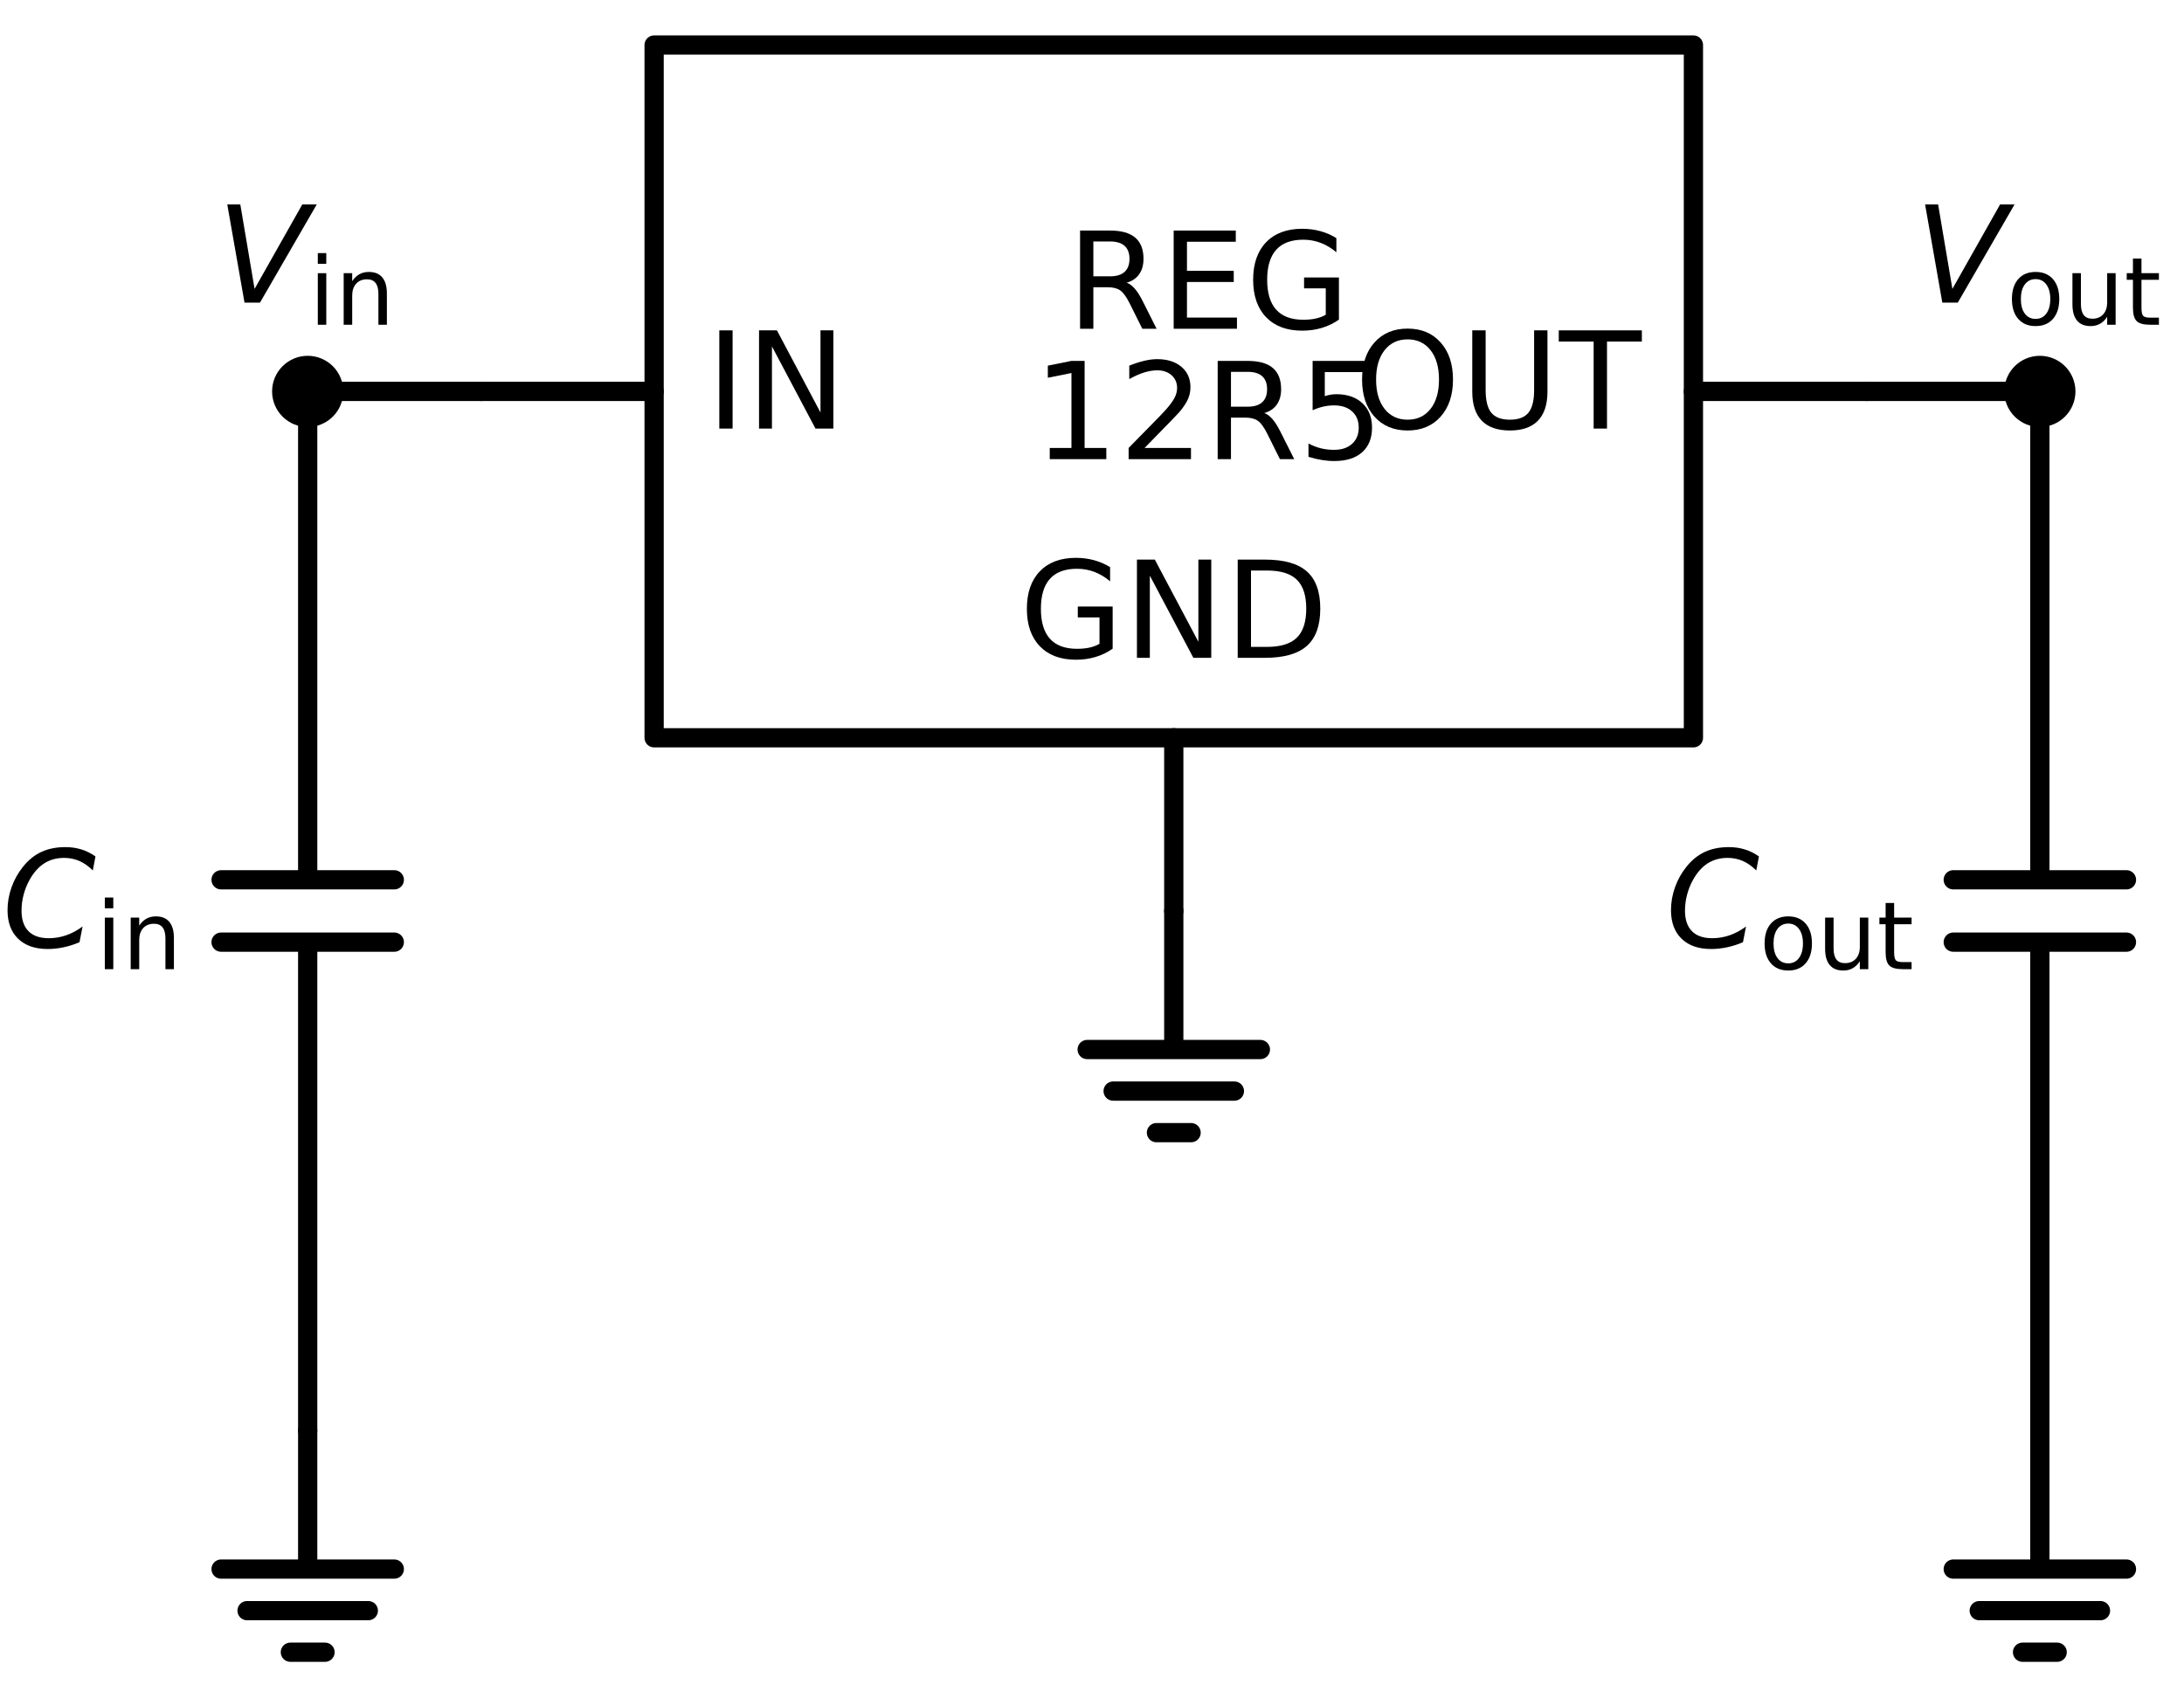
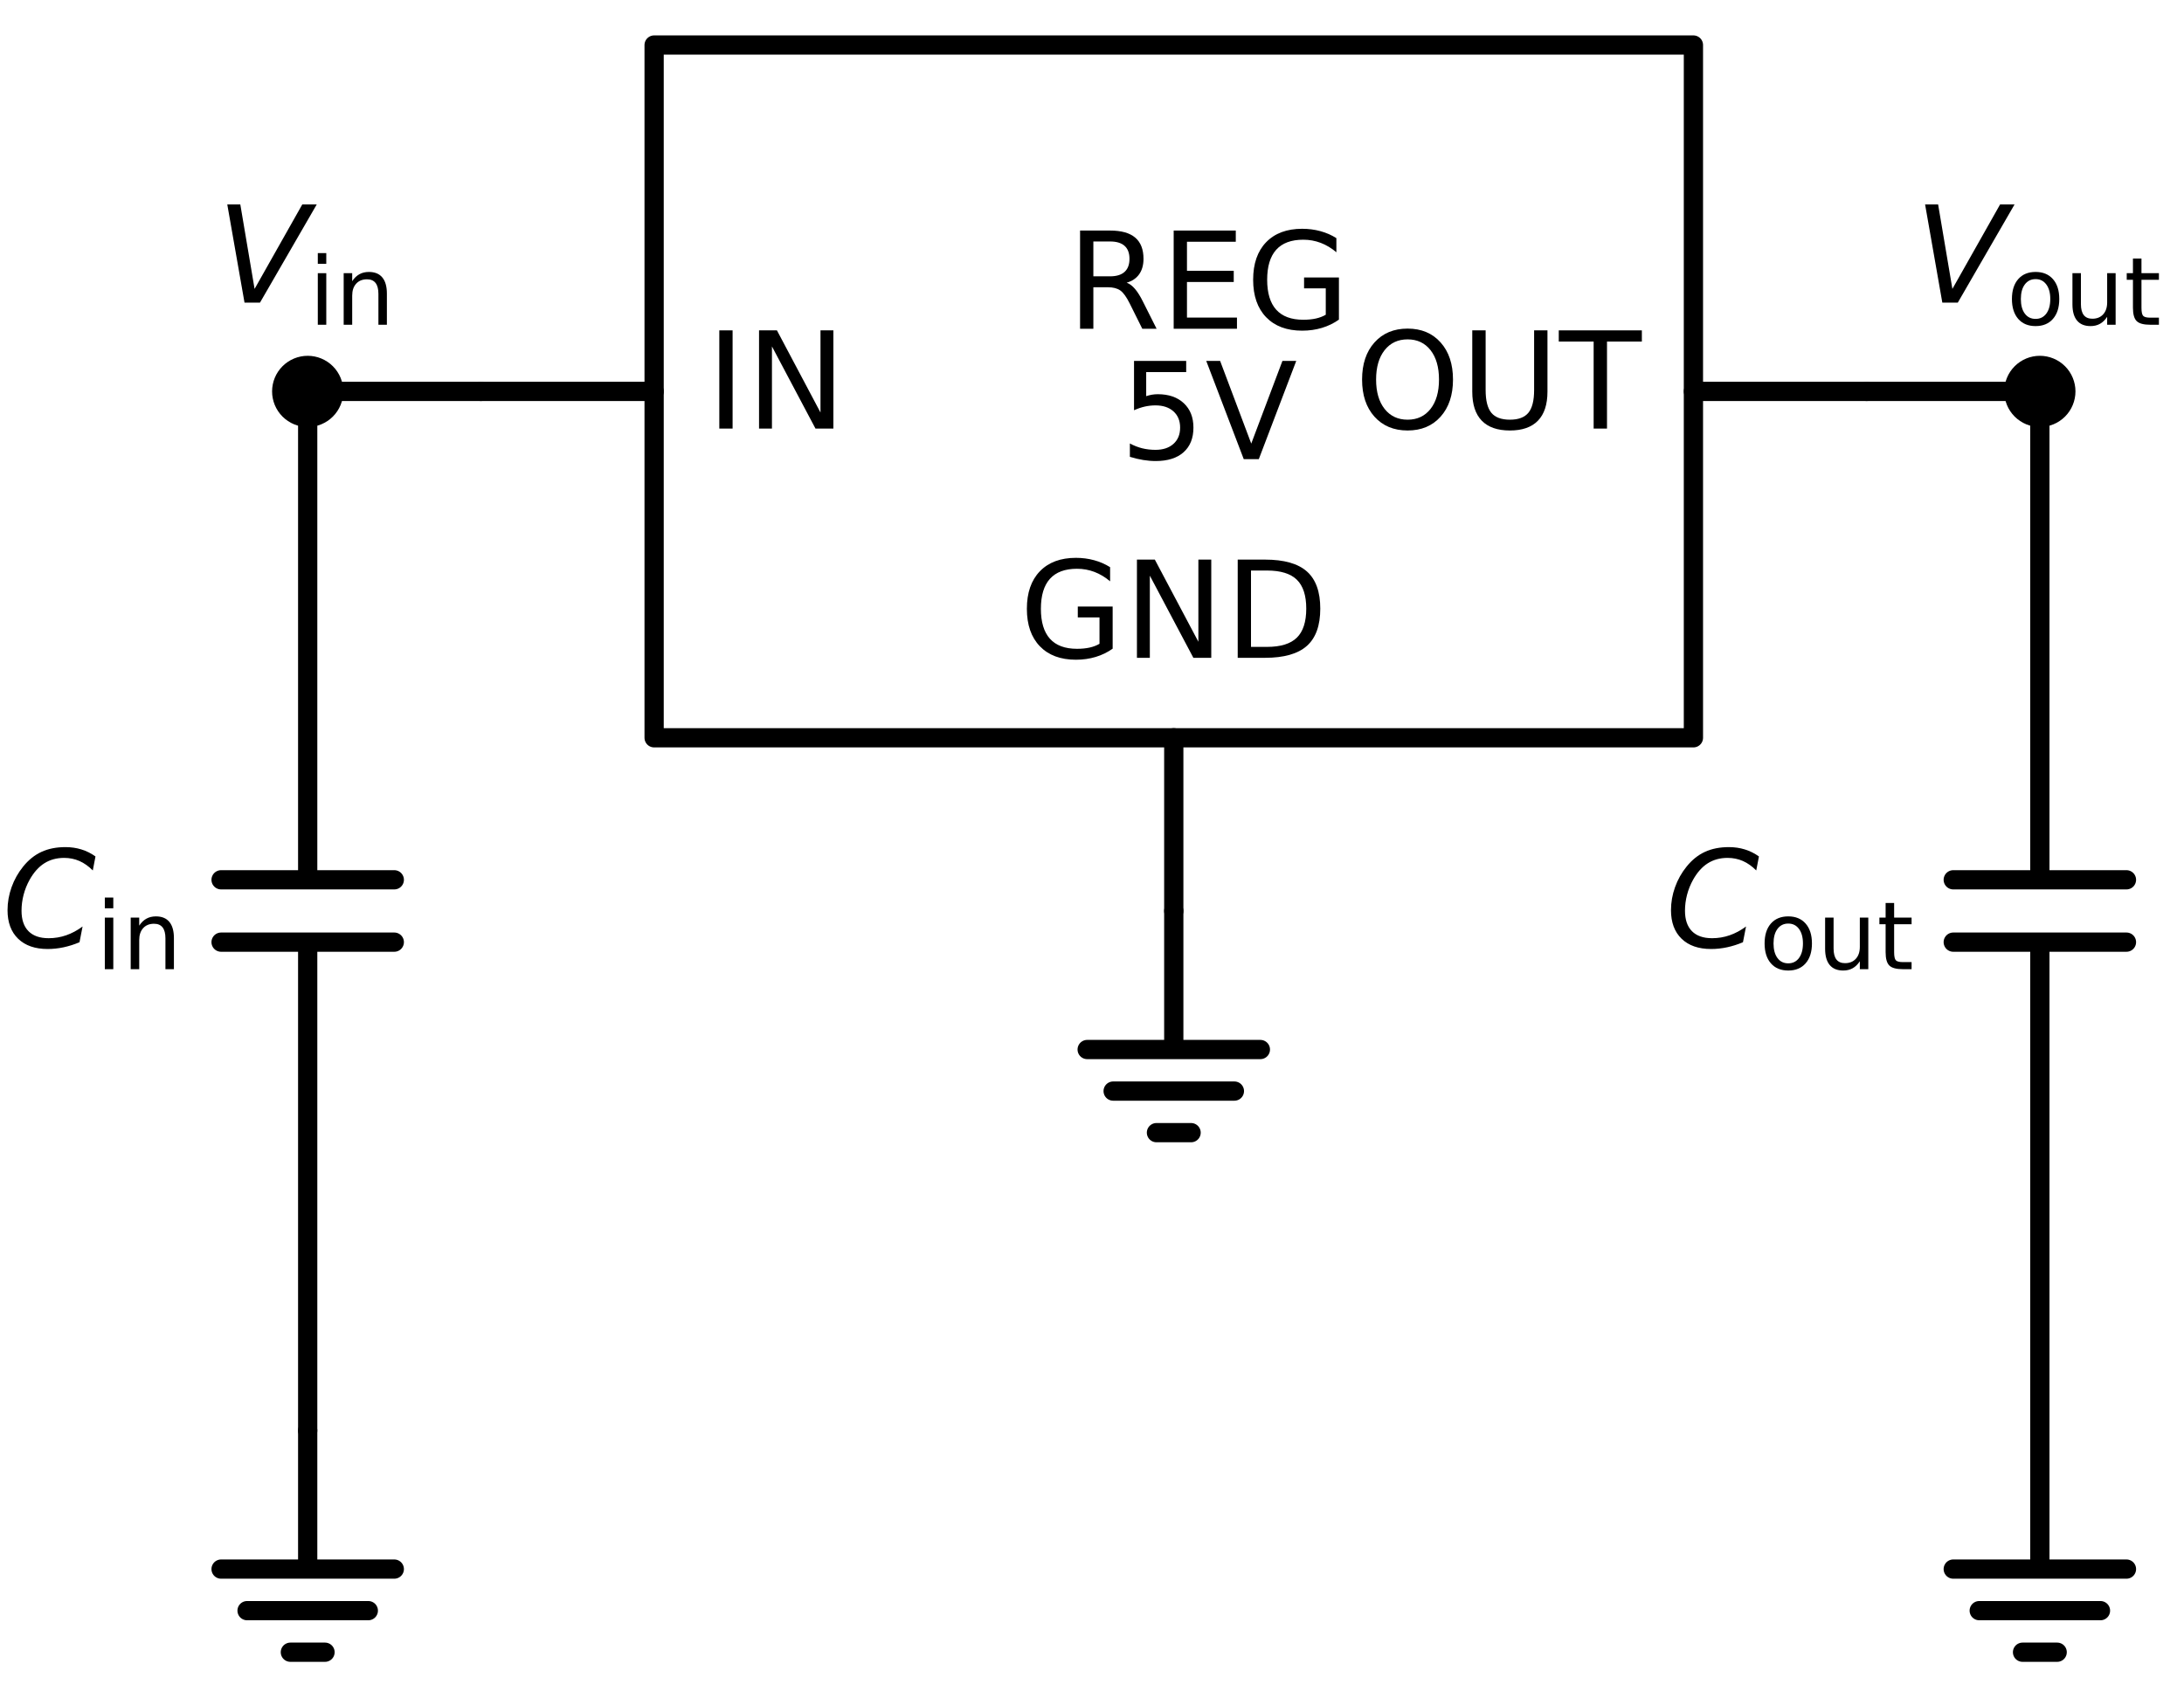
<svg xmlns="http://www.w3.org/2000/svg" xmlns:xlink="http://www.w3.org/1999/xlink" width="226.953pt" height="176.4pt" viewBox="0 0 226.953 176.4" version="1.1">
  <defs>
    <style type="text/css">*{stroke-linejoin: round; stroke-linecap: butt}</style>
  </defs>
  <g id="figure_1">
    <g id="patch_1">
      <path d="M 0 176.4  L 226.953 176.4  L 226.953 0  L 0 0  L 0 176.4  z " style="fill: none" />
    </g>
    <g id="axes_1">
      <g id="line2d_1">
-         <path d="M 67.974 76.68  L 175.974 76.68  L 175.974 4.68  L 67.974 4.68  L 67.974 76.68  " clip-path="url(#pb7d9fe0603)" style="fill: none; stroke: #000000; stroke-width: 2; stroke-linecap: round" />
+         <path d="M 67.974 76.68  L 175.974 76.68  L 175.974 4.68  L 67.974 4.68  L 67.974 76.68  " clip-path="url(#p592a2f13d8)" style="fill: none; stroke: #000000; stroke-width: 2; stroke-linecap: round" />
      </g>
      <g id="line2d_2">
-         <path d="M 67.974 40.68  L 49.974 40.68  " clip-path="url(#pb7d9fe0603)" style="fill: none; stroke: #000000; stroke-width: 2; stroke-linecap: round" />
+         <path d="M 67.974 40.68  L 49.974 40.68  " clip-path="url(#p592a2f13d8)" style="fill: none; stroke: #000000; stroke-width: 2; stroke-linecap: round" />
      </g>
      <g id="line2d_3">
-         <path d="M 175.974 40.68  L 193.974 40.68  " clip-path="url(#pb7d9fe0603)" style="fill: none; stroke: #000000; stroke-width: 2; stroke-linecap: round" />
+         <path d="M 175.974 40.68  L 193.974 40.68  " clip-path="url(#p592a2f13d8)" style="fill: none; stroke: #000000; stroke-width: 2; stroke-linecap: round" />
      </g>
      <g id="line2d_4">
-         <path d="M 121.974 76.68  L 121.974 94.68  " clip-path="url(#pb7d9fe0603)" style="fill: none; stroke: #000000; stroke-width: 2; stroke-linecap: round" />
+         <path d="M 121.974 76.68  L 121.974 94.68  " clip-path="url(#p592a2f13d8)" style="fill: none; stroke: #000000; stroke-width: 2; stroke-linecap: round" />
      </g>
      <g id="line2d_5">
-         <path d="M 49.974 40.68  L 40.974 40.68  L 31.974 40.68  " clip-path="url(#pb7d9fe0603)" style="fill: none; stroke: #000000; stroke-width: 2; stroke-linecap: round" />
+         <path d="M 49.974 40.68  L 40.974 40.68  L 31.974 40.68  " clip-path="url(#p592a2f13d8)" style="fill: none; stroke: #000000; stroke-width: 2; stroke-linecap: round" />
      </g>
      <g id="line2d_6">
-         <path d="M 31.974 40.68  L 31.974 91.44  M 40.974 91.44  L 22.974 91.44  M 40.974 97.92  L 22.974 97.92  M 31.974 97.92  L 31.974 148.68  " clip-path="url(#pb7d9fe0603)" style="fill: none; stroke: #000000; stroke-width: 2; stroke-linecap: round" />
+         <path d="M 31.974 40.68  L 31.974 91.44  M 40.974 91.44  L 22.974 91.44  M 40.974 97.92  L 22.974 97.92  M 31.974 97.92  L 31.974 148.68  " clip-path="url(#p592a2f13d8)" style="fill: none; stroke: #000000; stroke-width: 2; stroke-linecap: round" />
      </g>
      <g id="line2d_7">
-         <path d="M 31.974 148.68  L 31.974 163.08  L 22.974 163.08  L 40.974 163.08  M 25.674 167.4  L 38.274 167.4  M 30.174 171.72  L 33.774 171.72  " clip-path="url(#pb7d9fe0603)" style="fill: none; stroke: #000000; stroke-width: 2; stroke-linecap: round" />
+         <path d="M 31.974 148.68  L 31.974 163.08  L 22.974 163.08  L 40.974 163.08  M 25.674 167.4  L 38.274 167.4  M 30.174 171.72  L 33.774 171.72  " clip-path="url(#p592a2f13d8)" style="fill: none; stroke: #000000; stroke-width: 2; stroke-linecap: round" />
      </g>
      <g id="line2d_8">
-         <path d="M 193.974 40.68  L 202.974 40.68  L 211.974 40.68  " clip-path="url(#pb7d9fe0603)" style="fill: none; stroke: #000000; stroke-width: 2; stroke-linecap: round" />
+         <path d="M 193.974 40.68  L 202.974 40.68  L 211.974 40.68  " clip-path="url(#p592a2f13d8)" style="fill: none; stroke: #000000; stroke-width: 2; stroke-linecap: round" />
      </g>
      <g id="line2d_9">
-         <path d="M 211.974 40.68  L 211.974 91.44  M 220.974 91.44  L 202.974 91.44  M 220.974 97.92  L 202.974 97.92  M 211.974 97.92  L 211.974 148.68  " clip-path="url(#pb7d9fe0603)" style="fill: none; stroke: #000000; stroke-width: 2; stroke-linecap: round" />
+         <path d="M 211.974 40.68  L 211.974 91.44  M 220.974 91.44  L 202.974 91.44  M 220.974 97.92  L 202.974 97.92  M 211.974 97.92  L 211.974 148.68  " clip-path="url(#p592a2f13d8)" style="fill: none; stroke: #000000; stroke-width: 2; stroke-linecap: round" />
      </g>
      <g id="line2d_10">
-         <path d="M 211.974 148.68  L 211.974 163.08  L 202.974 163.08  L 220.974 163.08  M 205.674 167.4  L 218.274 167.4  M 210.174 171.72  L 213.774 171.72  " clip-path="url(#pb7d9fe0603)" style="fill: none; stroke: #000000; stroke-width: 2; stroke-linecap: round" />
+         <path d="M 211.974 148.68  L 211.974 163.08  L 202.974 163.08  L 220.974 163.08  M 205.674 167.4  L 218.274 167.4  M 210.174 171.72  L 213.774 171.72  " clip-path="url(#p592a2f13d8)" style="fill: none; stroke: #000000; stroke-width: 2; stroke-linecap: round" />
      </g>
      <g id="line2d_11">
-         <path d="M 121.974 94.68  L 121.974 109.08  L 112.974 109.08  L 130.974 109.08  M 115.674 113.4  L 128.274 113.4  M 120.174 117.72  L 123.774 117.72  " clip-path="url(#pb7d9fe0603)" style="fill: none; stroke: #000000; stroke-width: 2; stroke-linecap: round" />
+         <path d="M 121.974 94.68  L 121.974 109.08  L 112.974 109.08  L 130.974 109.08  M 115.674 113.4  L 128.274 113.4  M 120.174 117.72  L 123.774 117.72  " clip-path="url(#p592a2f13d8)" style="fill: none; stroke: #000000; stroke-width: 2; stroke-linecap: round" />
      </g>
      <g id="text_1">
        <g transform="translate(73.3744 44.54313) scale(0.14 -0.14)">
          <defs>
            <path id="DejaVuSans-49" d="M 628 4666  L 1259 4666  L 1259 0  L 628 0  L 628 4666  z " transform="scale(0.015625)" />
            <path id="DejaVuSans-4e" d="M 628 4666  L 1478 4666  L 3547 763  L 3547 4666  L 4159 4666  L 4159 0  L 3309 0  L 1241 3903  L 1241 0  L 628 0  L 628 4666  z " transform="scale(0.015625)" />
          </defs>
          <use xlink:href="#DejaVuSans-49" />
          <use xlink:href="#DejaVuSans-4e" transform="translate(29.49219 0)" />
        </g>
      </g>
      <g id="text_2">
        <g transform="translate(140.7566 44.54313) scale(0.14 -0.14)">
          <defs>
            <path id="DejaVuSans-4f" d="M 2522 4238  Q 1834 4238 1429 3725  Q 1025 3213 1025 2328  Q 1025 1447 1429 934  Q 1834 422 2522 422  Q 3209 422 3611 934  Q 4013 1447 4013 2328  Q 4013 3213 3611 3725  Q 3209 4238 2522 4238  z M 2522 4750  Q 3503 4750 4090 4092  Q 4678 3434 4678 2328  Q 4678 1225 4090 567  Q 3503 -91 2522 -91  Q 1538 -91 948 565  Q 359 1222 359 2328  Q 359 3434 948 4092  Q 1538 4750 2522 4750  z " transform="scale(0.015625)" />
            <path id="DejaVuSans-55" d="M 556 4666  L 1191 4666  L 1191 1831  Q 1191 1081 1462 751  Q 1734 422 2344 422  Q 2950 422 3222 751  Q 3494 1081 3494 1831  L 3494 4666  L 4128 4666  L 4128 1753  Q 4128 841 3676 375  Q 3225 -91 2344 -91  Q 1459 -91 1007 375  Q 556 841 556 1753  L 556 4666  z " transform="scale(0.015625)" />
            <path id="DejaVuSans-54" d="M -19 4666  L 3928 4666  L 3928 4134  L 2272 4134  L 2272 0  L 1638 0  L 1638 4134  L -19 4134  L -19 4666  z " transform="scale(0.015625)" />
          </defs>
          <use xlink:href="#DejaVuSans-4f" />
          <use xlink:href="#DejaVuSans-55" transform="translate(78.71094 0)" />
          <use xlink:href="#DejaVuSans-54" transform="translate(151.9043 0)" />
        </g>
      </g>
      <g id="text_3">
        <g transform="translate(105.9236 68.36844) scale(0.14 -0.14)">
          <defs>
            <path id="DejaVuSans-47" d="M 3809 666  L 3809 1919  L 2778 1919  L 2778 2438  L 4434 2438  L 4434 434  Q 4069 175 3628 42  Q 3188 -91 2688 -91  Q 1594 -91 976 548  Q 359 1188 359 2328  Q 359 3472 976 4111  Q 1594 4750 2688 4750  Q 3144 4750 3555 4637  Q 3966 4525 4313 4306  L 4313 3634  Q 3963 3931 3569 4081  Q 3175 4231 2741 4231  Q 1884 4231 1454 3753  Q 1025 3275 1025 2328  Q 1025 1384 1454 906  Q 1884 428 2741 428  Q 3075 428 3337 486  Q 3600 544 3809 666  z " transform="scale(0.015625)" />
            <path id="DejaVuSans-44" d="M 1259 4147  L 1259 519  L 2022 519  Q 2988 519 3436 956  Q 3884 1394 3884 2338  Q 3884 3275 3436 3711  Q 2988 4147 2022 4147  L 1259 4147  z M 628 4666  L 1925 4666  Q 3281 4666 3915 4102  Q 4550 3538 4550 2338  Q 4550 1131 3912 565  Q 3275 0 1925 0  L 628 0  L 628 4666  z " transform="scale(0.015625)" />
          </defs>
          <use xlink:href="#DejaVuSans-47" />
          <use xlink:href="#DejaVuSans-4e" transform="translate(77.49023 0)" />
          <use xlink:href="#DejaVuSans-44" transform="translate(152.2949 0)" />
        </g>
      </g>
      <g id="text_4">
        <g transform="translate(110.8635 34.16844) scale(0.14 -0.14)">
          <defs>
            <path id="DejaVuSans-52" d="M 2841 2188  Q 3044 2119 3236 1894  Q 3428 1669 3622 1275  L 4263 0  L 3584 0  L 2988 1197  Q 2756 1666 2539 1819  Q 2322 1972 1947 1972  L 1259 1972  L 1259 0  L 628 0  L 628 4666  L 2053 4666  Q 2853 4666 3247 4331  Q 3641 3997 3641 3322  Q 3641 2881 3436 2590  Q 3231 2300 2841 2188  z M 1259 4147  L 1259 2491  L 2053 2491  Q 2509 2491 2742 2702  Q 2975 2913 2975 3322  Q 2975 3731 2742 3939  Q 2509 4147 2053 4147  L 1259 4147  z " transform="scale(0.015625)" />
            <path id="DejaVuSans-45" d="M 628 4666  L 3578 4666  L 3578 4134  L 1259 4134  L 1259 2753  L 3481 2753  L 3481 2222  L 1259 2222  L 1259 531  L 3634 531  L 3634 0  L 628 0  L 628 4666  z " transform="scale(0.015625)" />
          </defs>
          <use xlink:href="#DejaVuSans-52" />
          <use xlink:href="#DejaVuSans-45" transform="translate(69.48242 0)" />
          <use xlink:href="#DejaVuSans-47" transform="translate(132.666 0)" />
        </g>
-         <g transform="translate(107.3492 47.71781) scale(0.14 -0.14)">
+         <g transform="translate(116.3322 47.71781) scale(0.14 -0.14)">
          <defs>
-             <path id="DejaVuSans-31" d="M 794 531  L 1825 531  L 1825 4091  L 703 3866  L 703 4441  L 1819 4666  L 2450 4666  L 2450 531  L 3481 531  L 3481 0  L 794 0  L 794 531  z " transform="scale(0.015625)" />
-             <path id="DejaVuSans-32" d="M 1228 531  L 3431 531  L 3431 0  L 469 0  L 469 531  Q 828 903 1448 1529  Q 2069 2156 2228 2338  Q 2531 2678 2651 2914  Q 2772 3150 2772 3378  Q 2772 3750 2511 3984  Q 2250 4219 1831 4219  Q 1534 4219 1204 4116  Q 875 4013 500 3803  L 500 4441  Q 881 4594 1212 4672  Q 1544 4750 1819 4750  Q 2544 4750 2975 4387  Q 3406 4025 3406 3419  Q 3406 3131 3298 2873  Q 3191 2616 2906 2266  Q 2828 2175 2409 1742  Q 1991 1309 1228 531  z " transform="scale(0.015625)" />
            <path id="DejaVuSans-35" d="M 691 4666  L 3169 4666  L 3169 4134  L 1269 4134  L 1269 2991  Q 1406 3038 1543 3061  Q 1681 3084 1819 3084  Q 2600 3084 3056 2656  Q 3513 2228 3513 1497  Q 3513 744 3044 326  Q 2575 -91 1722 -91  Q 1428 -91 1123 -41  Q 819 9 494 109  L 494 744  Q 775 591 1075 516  Q 1375 441 1709 441  Q 2250 441 2565 725  Q 2881 1009 2881 1497  Q 2881 1984 2565 2268  Q 2250 2553 1709 2553  Q 1456 2553 1204 2497  Q 953 2441 691 2322  L 691 4666  z " transform="scale(0.015625)" />
+             <path id="DejaVuSans-56" d="M 1831 0  L 50 4666  L 709 4666  L 2188 738  L 3669 4666  L 4325 4666  L 2547 0  L 1831 0  z " transform="scale(0.015625)" />
          </defs>
-           <use xlink:href="#DejaVuSans-31" />
-           <use xlink:href="#DejaVuSans-32" transform="translate(63.62305 0)" />
-           <use xlink:href="#DejaVuSans-52" transform="translate(127.2461 0)" />
-           <use xlink:href="#DejaVuSans-35" transform="translate(196.7285 0)" />
+           <use xlink:href="#DejaVuSans-35" />
+           <use xlink:href="#DejaVuSans-56" transform="translate(63.62305 0)" />
        </g>
      </g>
      <g id="text_5">
        <g transform="translate(0.1944 98.54313) scale(0.14 -0.14)">
          <defs>
            <path id="DejaVuSans-Oblique-43" d="M 4447 4306  L 4319 3641  Q 4019 3944 3683 4091  Q 3347 4238 2956 4238  Q 2422 4238 2017 3981  Q 1613 3725 1319 3200  Q 1131 2863 1032 2486  Q 934 2109 934 1728  Q 934 1091 1264 756  Q 1594 422 2222 422  Q 2656 422 3056 561  Q 3456 700 3834 978  L 3688 231  Q 3316 72 2936 -9  Q 2556 -91 2175 -91  Q 1278 -91 773 396  Q 269 884 269 1753  Q 269 2309 461 2846  Q 653 3384 1013 3828  Q 1394 4300 1883 4525  Q 2372 4750 3022 4750  Q 3422 4750 3780 4639  Q 4138 4528 4447 4306  z " transform="scale(0.015625)" />
            <path id="DejaVuSans-69" d="M 603 3500  L 1178 3500  L 1178 0  L 603 0  L 603 3500  z M 603 4863  L 1178 4863  L 1178 4134  L 603 4134  L 603 4863  z " transform="scale(0.015625)" />
            <path id="DejaVuSans-6e" d="M 3513 2113  L 3513 0  L 2938 0  L 2938 2094  Q 2938 2591 2744 2837  Q 2550 3084 2163 3084  Q 1697 3084 1428 2787  Q 1159 2491 1159 1978  L 1159 0  L 581 0  L 581 3500  L 1159 3500  L 1159 2956  Q 1366 3272 1645 3428  Q 1925 3584 2291 3584  Q 2894 3584 3203 3211  Q 3513 2838 3513 2113  z " transform="scale(0.015625)" />
          </defs>
          <use xlink:href="#DejaVuSans-Oblique-43" transform="translate(0 0.78125)" />
          <use xlink:href="#DejaVuSans-69" transform="translate(69.82422 -15.625) scale(0.7)" />
          <use xlink:href="#DejaVuSans-6e" transform="translate(89.27246 -15.625) scale(0.7)" />
        </g>
      </g>
      <g id="text_6">
        <g transform="translate(173.0544 98.54313) scale(0.14 -0.14)">
          <defs>
            <path id="DejaVuSans-6f" d="M 1959 3097  Q 1497 3097 1228 2736  Q 959 2375 959 1747  Q 959 1119 1226 758  Q 1494 397 1959 397  Q 2419 397 2687 759  Q 2956 1122 2956 1747  Q 2956 2369 2687 2733  Q 2419 3097 1959 3097  z M 1959 3584  Q 2709 3584 3137 3096  Q 3566 2609 3566 1747  Q 3566 888 3137 398  Q 2709 -91 1959 -91  Q 1206 -91 779 398  Q 353 888 353 1747  Q 353 2609 779 3096  Q 1206 3584 1959 3584  z " transform="scale(0.015625)" />
            <path id="DejaVuSans-75" d="M 544 1381  L 544 3500  L 1119 3500  L 1119 1403  Q 1119 906 1312 657  Q 1506 409 1894 409  Q 2359 409 2629 706  Q 2900 1003 2900 1516  L 2900 3500  L 3475 3500  L 3475 0  L 2900 0  L 2900 538  Q 2691 219 2414 64  Q 2138 -91 1772 -91  Q 1169 -91 856 284  Q 544 659 544 1381  z M 1991 3584  L 1991 3584  z " transform="scale(0.015625)" />
            <path id="DejaVuSans-74" d="M 1172 4494  L 1172 3500  L 2356 3500  L 2356 3053  L 1172 3053  L 1172 1153  Q 1172 725 1289 603  Q 1406 481 1766 481  L 2356 481  L 2356 0  L 1766 0  Q 1100 0 847 248  Q 594 497 594 1153  L 594 3053  L 172 3053  L 172 3500  L 594 3500  L 594 4494  L 1172 4494  z " transform="scale(0.015625)" />
          </defs>
          <use xlink:href="#DejaVuSans-Oblique-43" transform="translate(0 0.78125)" />
          <use xlink:href="#DejaVuSans-6f" transform="translate(69.82422 -15.625) scale(0.7)" />
          <use xlink:href="#DejaVuSans-75" transform="translate(112.6514 -15.625) scale(0.7)" />
          <use xlink:href="#DejaVuSans-74" transform="translate(157.0166 -15.625) scale(0.7)" />
        </g>
      </g>
      <g id="patch_2">
-         <path d="M 31.974 43.38  C 32.69 43.38 33.377 43.096 33.884 42.589  C 34.39 42.083 34.674 41.396 34.674 40.68  C 34.674 39.964 34.39 39.277 33.884 38.771  C 33.377 38.264 32.69 37.98 31.974 37.98  C 31.258 37.98 30.572 38.264 30.065 38.771  C 29.559 39.277 29.274 39.964 29.274 40.68  C 29.274 41.396 29.559 42.083 30.065 42.589  C 30.572 43.096 31.258 43.38 31.974 43.38  z " clip-path="url(#pb7d9fe0603)" style="stroke: #000000; stroke-width: 2; stroke-linejoin: miter" />
+         <path d="M 31.974 43.38  C 32.69 43.38 33.377 43.096 33.884 42.589  C 34.39 42.083 34.674 41.396 34.674 40.68  C 34.674 39.964 34.39 39.277 33.884 38.771  C 33.377 38.264 32.69 37.98 31.974 37.98  C 31.258 37.98 30.572 38.264 30.065 38.771  C 29.559 39.277 29.274 39.964 29.274 40.68  C 29.274 41.396 29.559 42.083 30.065 42.589  C 30.572 43.096 31.258 43.38 31.974 43.38  z " clip-path="url(#p592a2f13d8)" style="stroke: #000000; stroke-width: 2; stroke-linejoin: miter" />
      </g>
      <g id="text_7">
        <g transform="translate(22.5244 31.46844) scale(0.14 -0.14)">
          <defs>
            <path id="DejaVuSans-Oblique-56" d="M 1319 0  L 500 4666  L 1119 4666  L 1797 653  L 4063 4666  L 4750 4666  L 2053 0  L 1319 0  z " transform="scale(0.015625)" />
          </defs>
          <use xlink:href="#DejaVuSans-Oblique-56" transform="translate(0 0.09375)" />
          <use xlink:href="#DejaVuSans-69" transform="translate(68.4082 -16.3125) scale(0.7)" />
          <use xlink:href="#DejaVuSans-6e" transform="translate(87.85644 -16.3125) scale(0.7)" />
        </g>
      </g>
      <g id="patch_3">
-         <path d="M 211.974 43.38  C 212.69 43.38 213.377 43.096 213.884 42.589  C 214.39 42.083 214.674 41.396 214.674 40.68  C 214.674 39.964 214.39 39.277 213.884 38.771  C 213.377 38.264 212.69 37.98 211.974 37.98  C 211.258 37.98 210.572 38.264 210.065 38.771  C 209.559 39.277 209.274 39.964 209.274 40.68  C 209.274 41.396 209.559 42.083 210.065 42.589  C 210.572 43.096 211.258 43.38 211.974 43.38  z " clip-path="url(#pb7d9fe0603)" style="stroke: #000000; stroke-width: 2; stroke-linejoin: miter" />
+         <path d="M 211.974 43.38  C 212.69 43.38 213.377 43.096 213.884 42.589  C 214.39 42.083 214.674 41.396 214.674 40.68  C 214.674 39.964 214.39 39.277 213.884 38.771  C 213.377 38.264 212.69 37.98 211.974 37.98  C 211.258 37.98 210.572 38.264 210.065 38.771  C 209.559 39.277 209.274 39.964 209.274 40.68  C 209.274 41.396 209.559 42.083 210.065 42.589  C 210.572 43.096 211.258 43.38 211.974 43.38  z " clip-path="url(#p592a2f13d8)" style="stroke: #000000; stroke-width: 2; stroke-linejoin: miter" />
      </g>
      <g id="text_8">
        <g transform="translate(198.9544 31.46844) scale(0.14 -0.14)">
          <use xlink:href="#DejaVuSans-Oblique-56" transform="translate(0 0.09375)" />
          <use xlink:href="#DejaVuSans-6f" transform="translate(68.4082 -16.3125) scale(0.7)" />
          <use xlink:href="#DejaVuSans-75" transform="translate(111.2354 -16.3125) scale(0.7)" />
          <use xlink:href="#DejaVuSans-74" transform="translate(155.6006 -16.3125) scale(0.7)" />
        </g>
      </g>
    </g>
  </g>
  <defs>
-     <clipPath id="pb7d9fe0603">
+     <clipPath id="p592a2f13d8">
      <rect x="0" y="-0" width="226.953" height="176.4" />
    </clipPath>
  </defs>
</svg>
